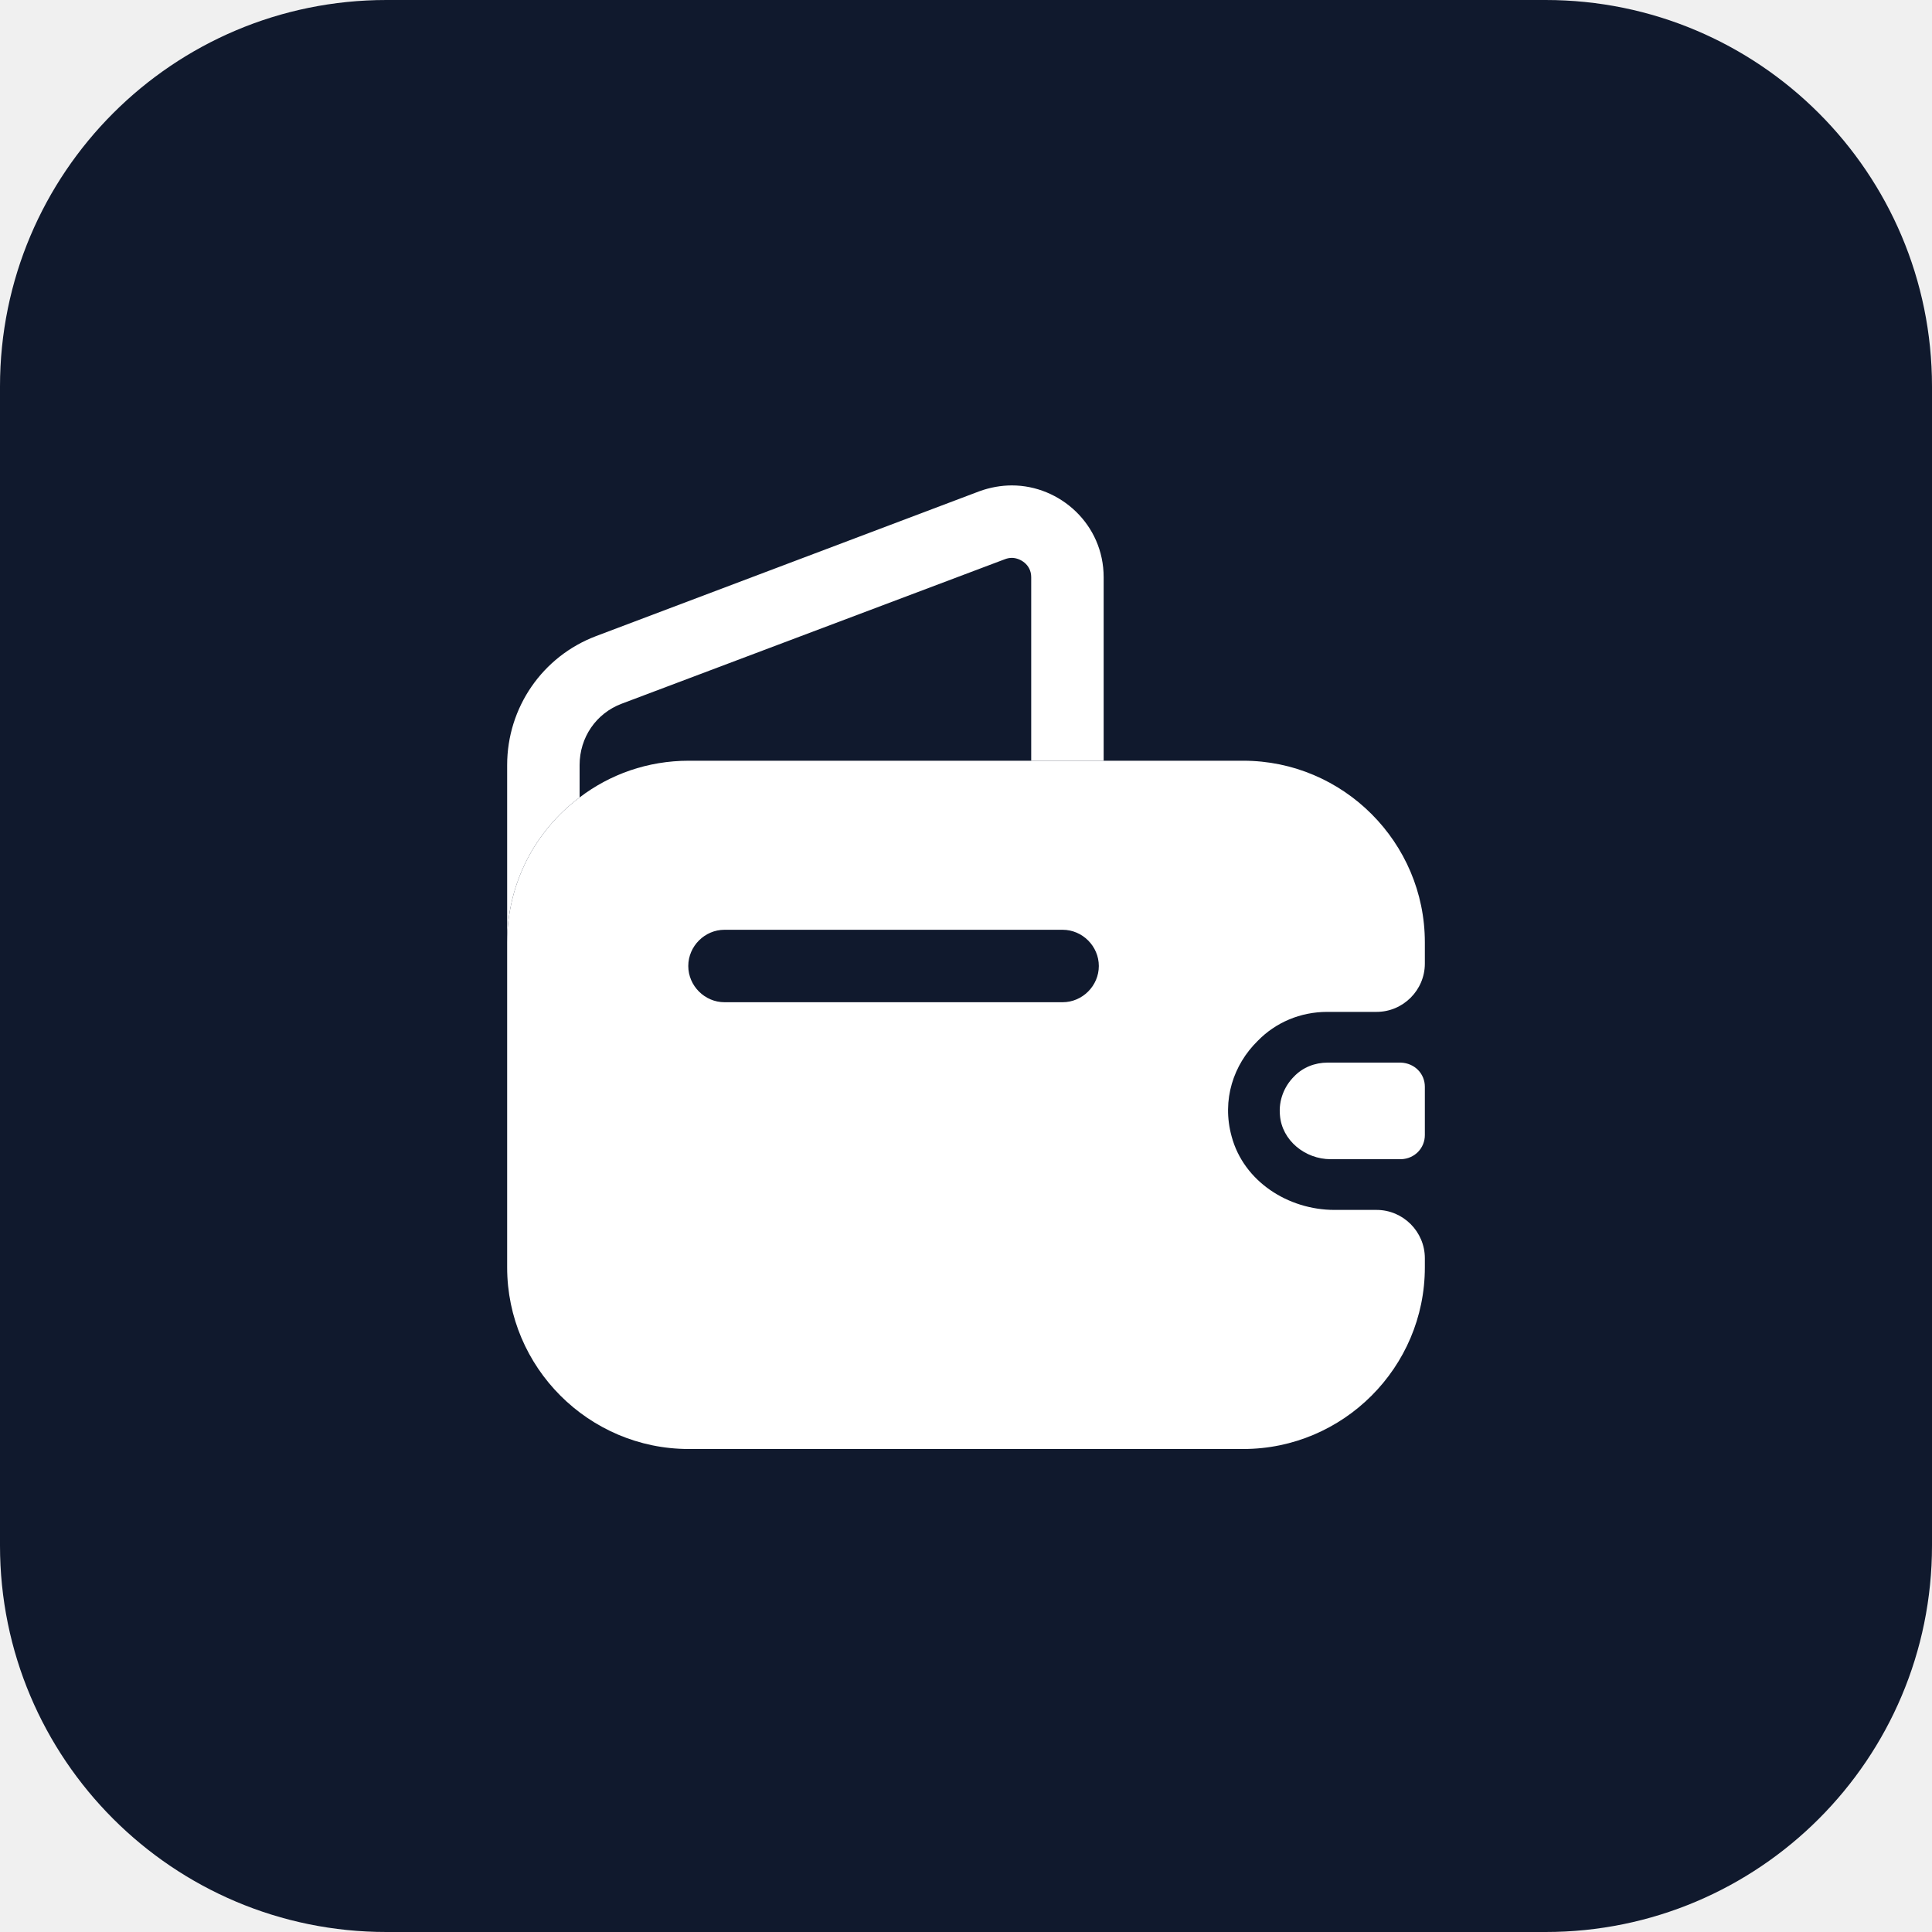
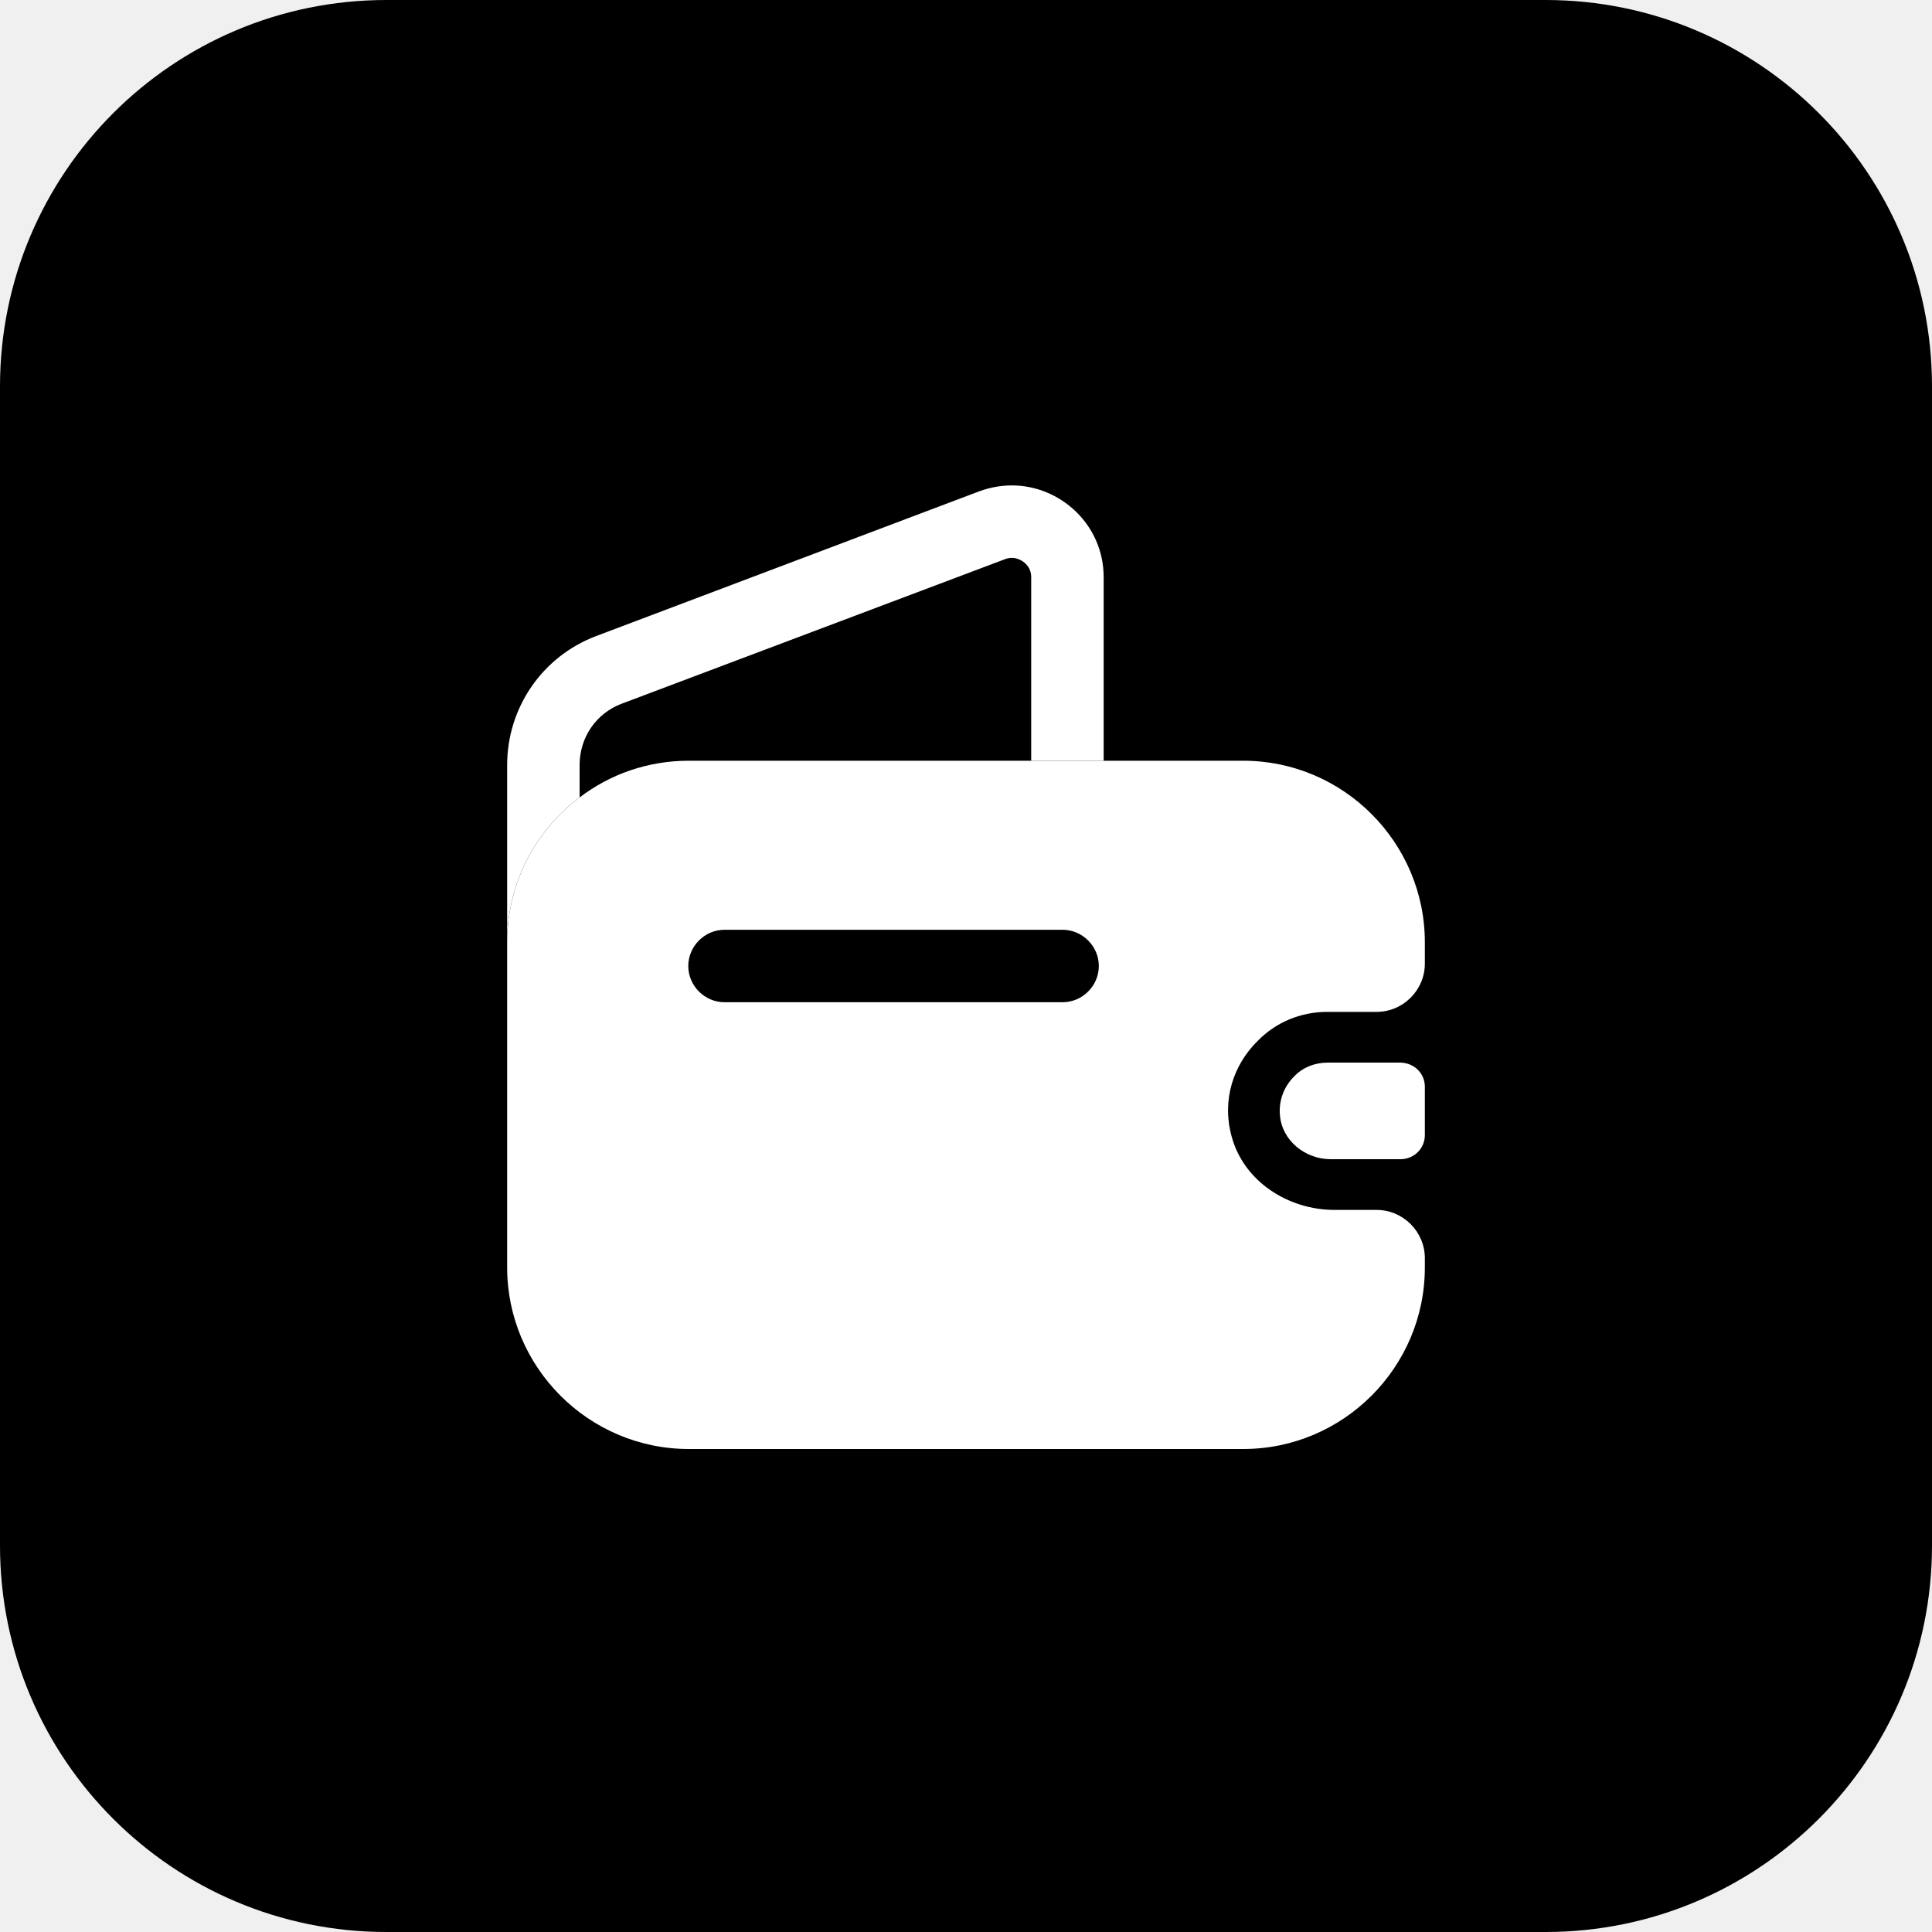
<svg xmlns="http://www.w3.org/2000/svg" width="40" height="40" viewBox="0 0 40 40" fill="none">
-   <rect width="40" height="40" rx="8" fill="#10192D" />
+   <rect width="40" height="40" rx="8" fill="#000000" />
  <path d="M22.85 11.95V15.75H21.35V11.95C21.35 11.68 21.11 11.55 20.95 11.55C20.9 11.55 20.85 11.56 20.8 11.58L12.87 14.57C12.34 14.77 12 15.27 12 15.84V16.51C11.09 17.19 10.5 18.28 10.5 19.51V15.84C10.5 14.65 11.23 13.59 12.34 13.17L20.28 10.17C20.5 10.09 20.73 10.05 20.95 10.05C21.95 10.05 22.85 10.86 22.85 11.95Z" fill="white" />
  <path d="M29.5 22.5V23.5C29.5 23.77 29.29 23.99 29.01 24H27.55C27.02 24 26.54 23.61 26.5 23.09C26.47 22.78 26.59 22.49 26.79 22.29C26.97 22.1 27.22 22 27.49 22H29C29.29 22.01 29.5 22.23 29.5 22.5Z" fill="white" />
  <path d="M27.48 20.95H28.5C29.05 20.95 29.5 20.5 29.5 19.95V19.51C29.5 17.44 27.81 15.75 25.74 15.75H14.26C13.41 15.75 12.63 16.03 12 16.51C11.09 17.19 10.5 18.28 10.5 19.51V26.24C10.5 28.31 12.19 30 14.26 30H25.74C27.81 30 29.5 28.31 29.5 26.24V26.05C29.5 25.5 29.05 25.05 28.5 25.05H27.63C26.67 25.05 25.75 24.46 25.5 23.53C25.29 22.77 25.54 22.04 26.04 21.55C26.41 21.17 26.92 20.95 27.48 20.95ZM22 20.75H15C14.59 20.75 14.25 20.41 14.25 20C14.25 19.59 14.59 19.25 15 19.25H22C22.41 19.25 22.75 19.59 22.75 20C22.75 20.41 22.41 20.75 22 20.75Z" fill="white" />
</svg>
